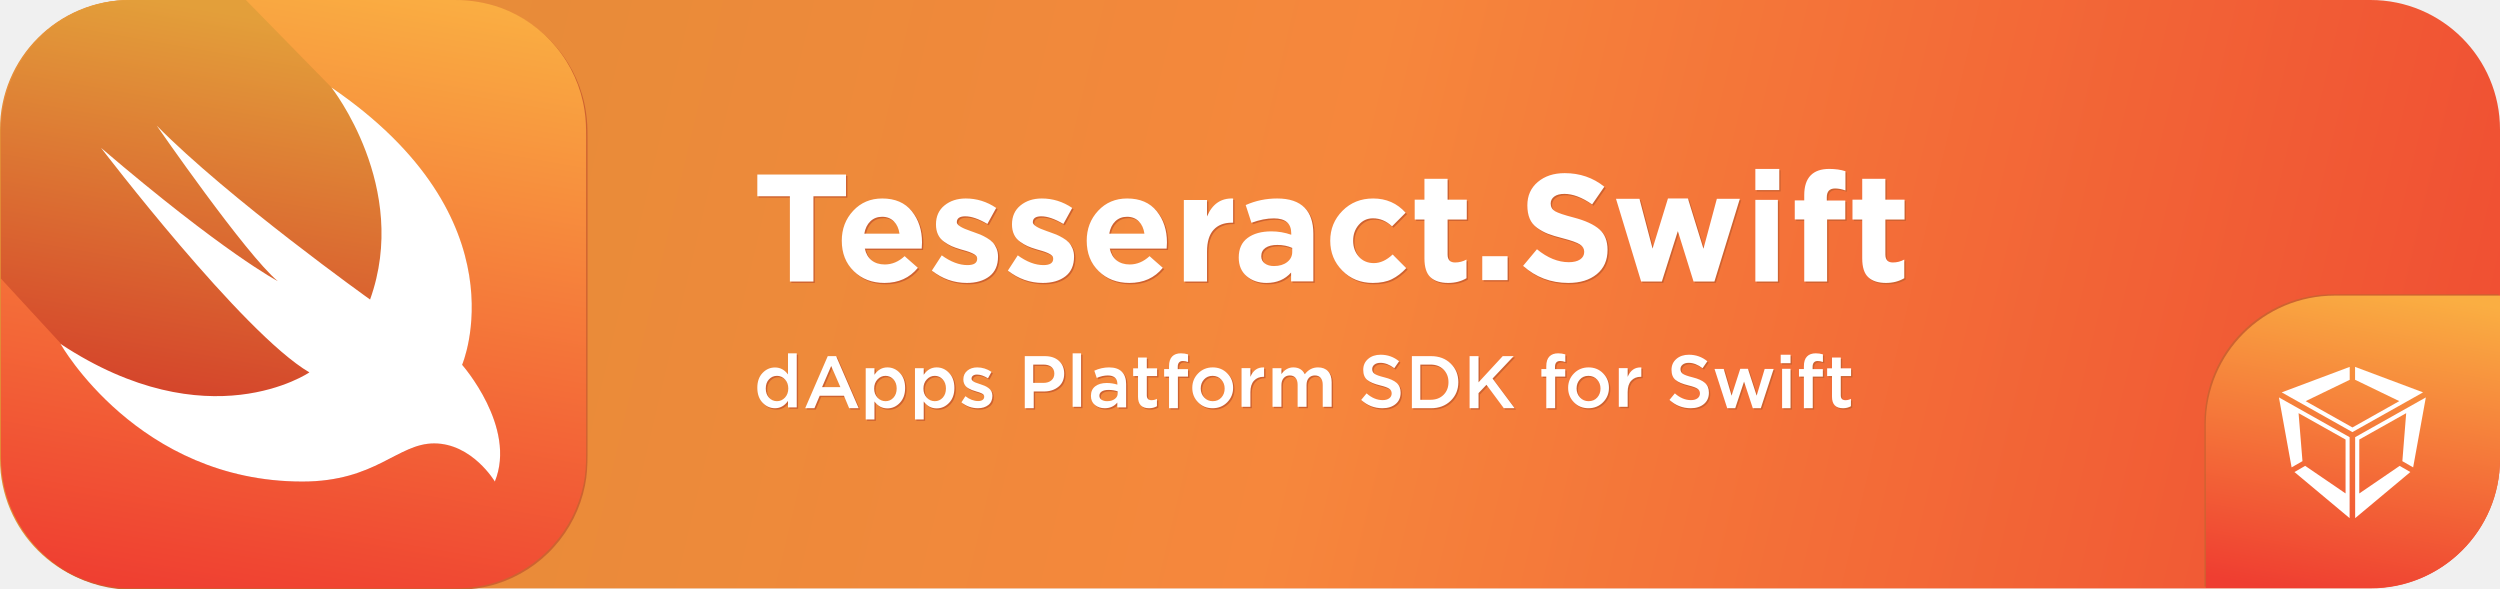
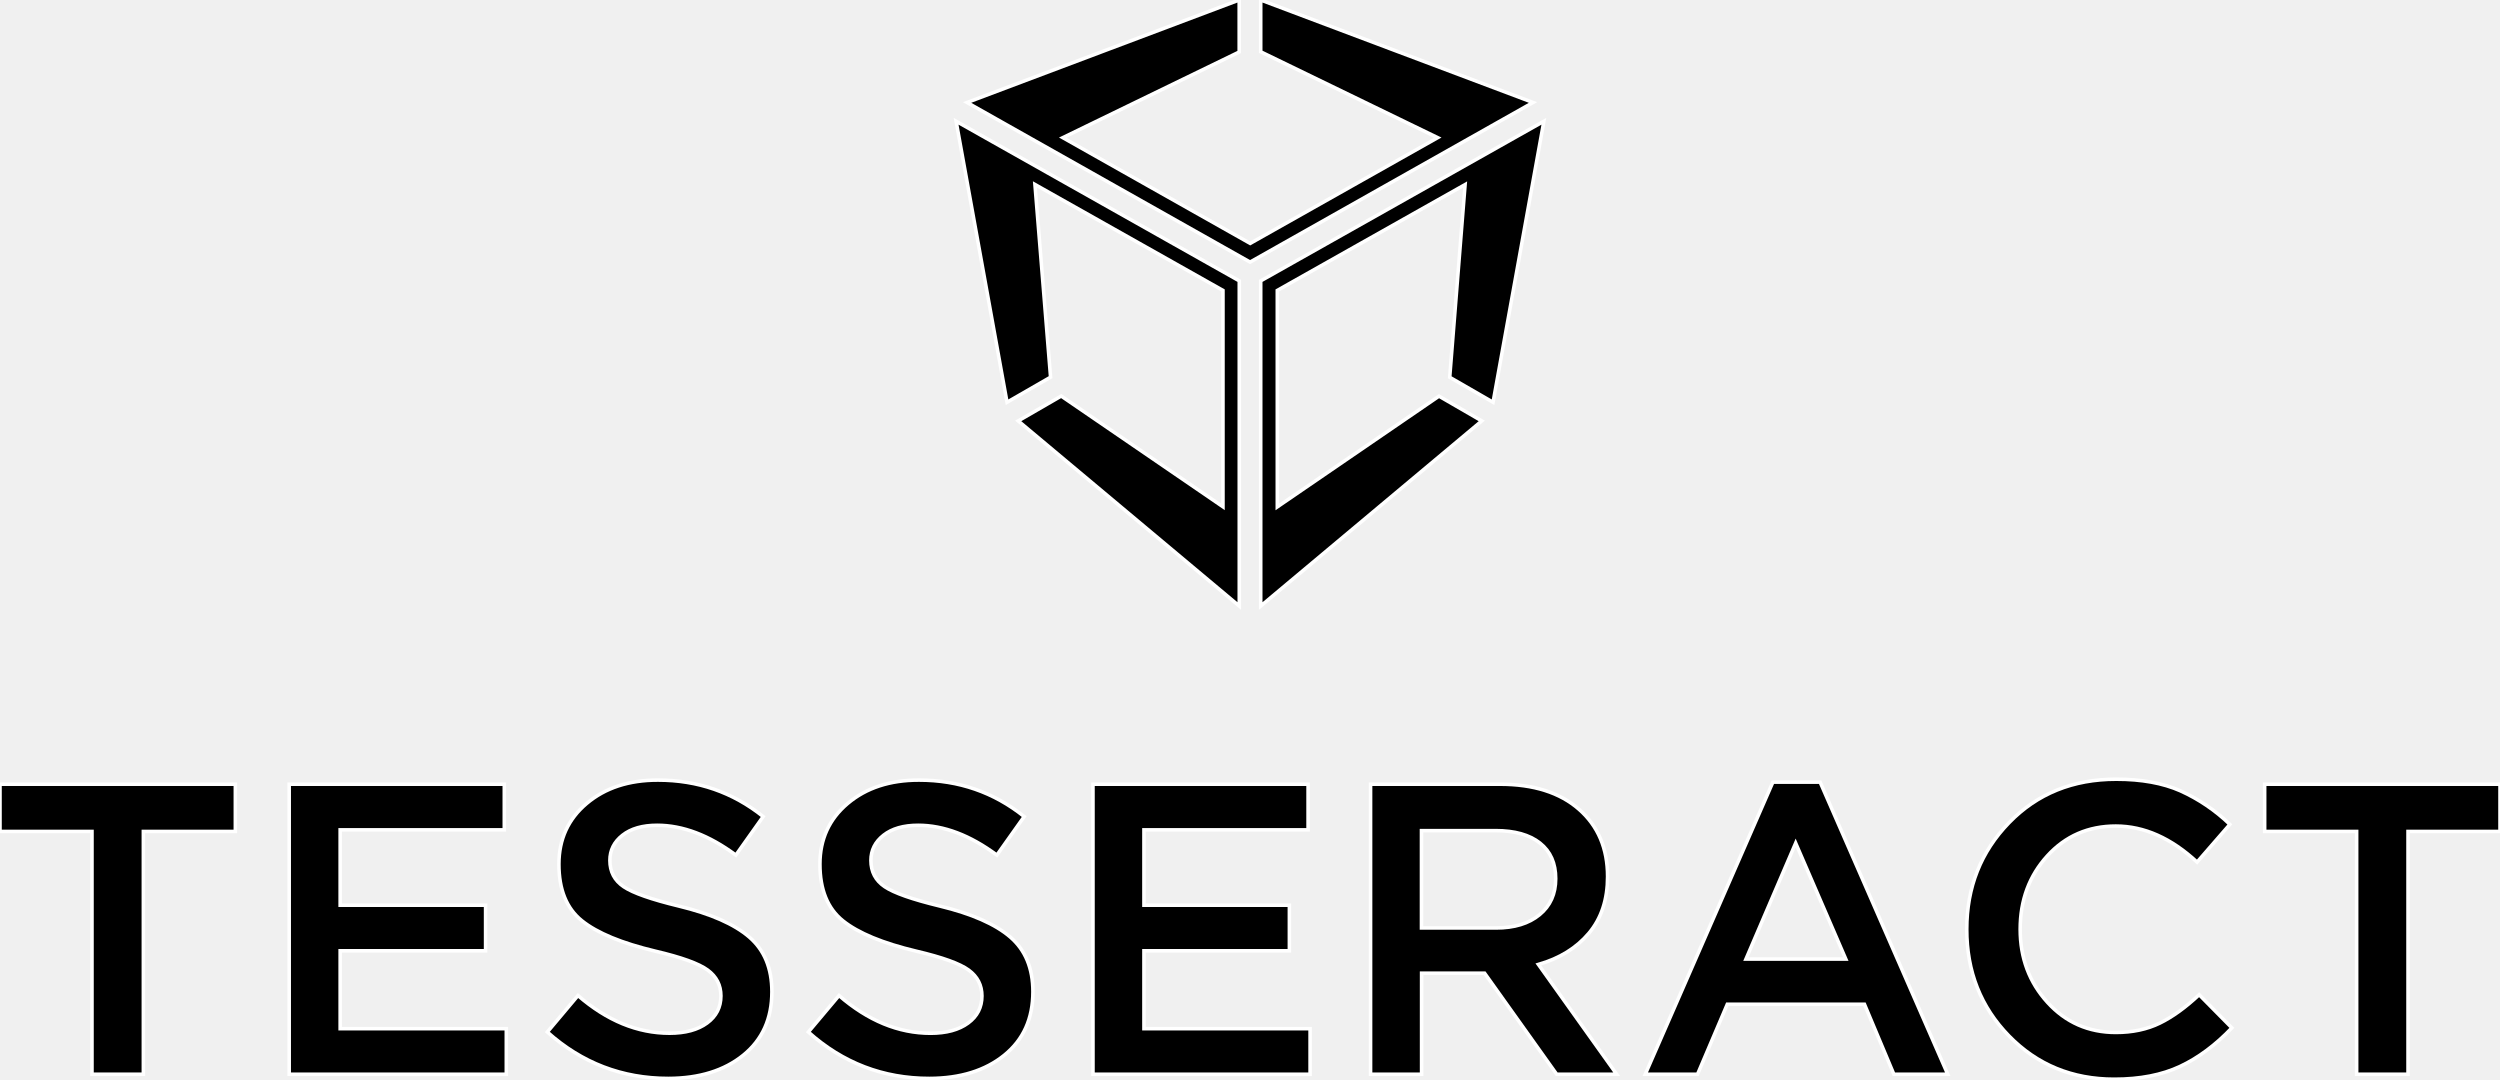
- <svg xmlns="http://www.w3.org/2000/svg" width="1776" height="418">
+ <svg xmlns="http://www.w3.org/2000/svg" viewBox="0 0 2111.89 911.67">
  <defs>
-     <linearGradient x1="0%" y1="47.23%" y2="52.77%" id="a">
-       <stop stop-color="#E08E37" offset="0%" />
-       <stop stop-color="#F6873C" offset="52.826%" />
-       <stop stop-color="#F05033" offset="99.409%" />
-     </linearGradient>
-     <linearGradient x1="59.303%" y1="-3.568%" x2="40.592%" y2="103.581%" id="b">
-       <stop stop-color="#FAAE42" offset="0%" />
-       <stop stop-color="#EF3E31" offset="100%" />
-     </linearGradient>
-     <linearGradient x1="59.84%" y1="5.32%" x2="43.622%" y2="94.464%" id="c">
-       <stop stop-color="#E39F3A" offset="0%" />
-       <stop stop-color="#D33929" offset="100%" />
-     </linearGradient>
-     <linearGradient x1="59.404%" y1="-2.921%" x2="40.49%" y2="102.933%" id="d">
-       <stop stop-color="#FAAE42" offset="0%" />
-       <stop stop-color="#EF3E31" offset="100%" />
-     </linearGradient>
+     <style>.cls-1{fill:#000;stroke:#fff;stroke-width:3}</style>
  </defs>
-   <g fill="none" fill-rule="evenodd">
-     <path d="M92 0h1592c50.81 0 92 41.19 92 92v234c0 50.81-41.19 92-92 92H92c-50.81 0-92-41.19-92-92V92C0 41.19 41.19 0 92 0z" fill="url(#a)" />
-     <g fill-rule="nonzero">
-       <path d="M562.136 201v-60.583H539V125h63v15.417h-23.136V201h-16.728zm67.206 1c-8.814 0-16.074-2.778-21.781-8.333C601.854 188.11 599 180.889 599 172c0-8.387 2.71-15.484 8.127-21.29 5.419-5.807 12.282-8.71 20.59-8.71 9.175 0 16.182 3.01 21.023 9.032 4.84 6.022 7.26 13.441 7.26 22.258 0 .86-.072 2.294-.217 4.301h-40.42c.795 3.656 2.42 6.452 4.877 8.387 2.456 1.936 5.562 2.904 9.319 2.904 5.13 0 9.825-1.972 14.087-5.914l9.428 8.28C647.222 198.415 639.312 202 629.342 202zM615 167h25c-.51-3.65-1.838-6.561-3.985-8.737-2.147-2.175-4.93-3.263-8.351-3.263-3.348 0-6.132 1.07-8.352 3.21-2.22 2.14-3.657 5.07-4.312 8.79zm72.85 35c-9.147 0-17.43-2.924-24.85-8.773l7.023-10.83c6.339 4.621 12.425 6.932 18.26 6.932 4.61 0 6.915-1.517 6.915-4.55a3.76 3.76 0 0 0-.162-1.082 2.305 2.305 0 0 0-.595-.975 9.853 9.853 0 0 0-.918-.812c-.324-.253-.756-.506-1.297-.758-.54-.253-1.008-.47-1.404-.65-.396-.18-.955-.397-1.675-.65a33.894 33.894 0 0 0-1.837-.596c-.504-.144-1.188-.343-2.053-.595-.864-.253-1.548-.452-2.052-.596-2.45-.722-4.52-1.462-6.213-2.22-1.693-.758-3.476-1.805-5.348-3.141a12.963 12.963 0 0 1-4.268-5.09c-.973-2.058-1.459-4.459-1.459-7.202 0-5.704 2.017-10.199 6.05-13.484 4.035-3.285 9.077-4.928 15.127-4.928 7.78 0 14.983 2.238 21.61 6.715l-6.267 11.372c-6.123-3.61-11.345-5.416-15.667-5.416-4.034 0-6.05 1.408-6.05 4.224 0 1.95 3.313 4.044 9.94 6.282.792.289 1.404.505 1.837.65 1.944.65 3.601 1.263 4.97 1.84 1.368.578 2.917 1.373 4.646 2.384 1.728 1.01 3.115 2.075 4.16 3.194 1.044 1.12 1.926 2.546 2.647 4.278.72 1.733 1.08 3.647 1.08 5.74 0 6.21-2.035 10.885-6.105 14.026-4.07 3.14-9.418 4.711-16.044 4.711zm54 0c-9.147 0-17.43-2.924-24.85-8.773l7.023-10.83c6.339 4.621 12.425 6.932 18.26 6.932 4.61 0 6.915-1.517 6.915-4.55a3.76 3.76 0 0 0-.162-1.082 2.305 2.305 0 0 0-.595-.975 9.853 9.853 0 0 0-.918-.812c-.324-.253-.756-.506-1.297-.758-.54-.253-1.008-.47-1.404-.65-.396-.18-.955-.397-1.675-.65a33.894 33.894 0 0 0-1.837-.596c-.504-.144-1.188-.343-2.053-.595-.864-.253-1.548-.452-2.052-.596-2.45-.722-4.52-1.462-6.213-2.22-1.693-.758-3.476-1.805-5.348-3.141a12.963 12.963 0 0 1-4.268-5.09c-.973-2.058-1.459-4.459-1.459-7.202 0-5.704 2.017-10.199 6.05-13.484 4.035-3.285 9.077-4.928 15.127-4.928 7.78 0 14.983 2.238 21.61 6.715l-6.267 11.372c-6.123-3.61-11.345-5.416-15.667-5.416-4.034 0-6.05 1.408-6.05 4.224 0 1.95 3.313 4.044 9.94 6.282.792.289 1.404.505 1.837.65 1.944.65 3.601 1.263 4.97 1.84 1.368.578 2.917 1.373 4.646 2.384 1.728 1.01 3.115 2.075 4.16 3.194 1.044 1.12 1.926 2.546 2.647 4.278.72 1.733 1.08 3.647 1.08 5.74 0 6.21-2.035 10.885-6.105 14.026-4.07 3.14-9.418 4.711-16.044 4.711zm61.492 0c-8.814 0-16.074-2.778-21.781-8.333C775.854 188.11 773 180.889 773 172c0-8.387 2.71-15.484 8.127-21.29 5.419-5.807 12.282-8.71 20.59-8.71 9.175 0 16.182 3.01 21.023 9.032 4.84 6.022 7.26 13.441 7.26 22.258 0 .86-.072 2.294-.217 4.301h-40.42c.795 3.656 2.42 6.452 4.877 8.387 2.456 1.936 5.562 2.904 9.319 2.904 5.13 0 9.825-1.972 14.087-5.914l9.428 8.28C821.222 198.415 813.312 202 803.342 202zM789 167h25c-.51-3.65-1.838-6.561-3.985-8.737-2.147-2.175-4.93-3.263-8.351-3.263-3.348 0-6.132 1.07-8.352 3.21-2.22 2.14-3.657 5.07-4.312 8.79zm53 34v-57.899h16.47v11.666c3.757-8.857 9.933-13.106 18.53-12.746v17.175h-.867c-5.635 0-9.987 1.71-13.057 5.131-3.07 3.42-4.605 8.516-4.605 15.285V201H842zm58.78 1c-5.661 0-10.373-1.594-14.136-4.783-3.763-3.188-5.644-7.608-5.644-13.26 0-6.16 2.096-10.798 6.289-13.914 4.193-3.115 9.837-4.673 16.932-4.673 4.802 0 9.496.797 14.083 2.39v-.977c0-7.102-4.12-10.653-12.363-10.653-4.945 0-10.249 1.051-15.91 3.153l-4.086-12.61c7.024-3.115 14.478-4.673 22.361-4.673 8.672 0 15.158 2.174 19.459 6.522 4.157 4.203 6.235 10.398 6.235 18.587v33.804h-15.803v-6.304C913.825 199.536 908.02 202 900.78 202zm5.26-12c3.848 0 6.97-.94 9.366-2.82 2.396-1.879 3.594-4.272 3.594-7.18v-2.872c-3.122-1.419-6.644-2.128-10.564-2.128-3.63 0-6.444.691-8.441 2.074-1.997 1.383-2.995 3.387-2.995 6.011 0 2.128.835 3.812 2.505 5.053S903.353 190 906.04 190zm70.213 12c-8.675 0-15.886-2.903-21.633-8.71-5.747-5.806-8.62-12.903-8.62-21.29 0-8.315 2.892-15.394 8.675-21.237 5.783-5.842 13.048-8.763 21.795-8.763 9.325 0 17.024 3.37 23.096 10.108l-9.65 9.677c-4.049-3.8-8.567-5.699-13.555-5.699-4.048 0-7.41 1.541-10.084 4.624-2.675 3.082-4.012 6.846-4.012 11.29 0 4.516 1.355 8.297 4.066 11.344 2.711 3.047 6.271 4.57 10.681 4.57 4.554 0 9-2.043 13.337-6.13l9.651 9.678c-3.18 3.441-6.578 6.058-10.193 7.85-3.614 1.792-8.132 2.688-13.554 2.688zm53.548 0c-5.41 0-9.574-1.32-12.495-3.96-2.922-2.64-4.382-7.144-4.382-13.51v-27.56H1006v-14.105h6.924V128h16.444v14.865H1043v14.106h-13.632v24.847c0 3.762 1.767 5.642 5.302 5.642 2.885 0 5.59-.687 8.114-2.061v13.237c-3.75 2.243-8.078 3.364-12.983 3.364zm24.199-2v-17h18v17h-18zm61.166 2c-12.419 0-23.14-4.044-32.166-12.133l9.856-11.809c7.436 6.14 14.982 9.209 22.635 9.209 3.393 0 6.065-.65 8.014-1.95 1.95-1.3 2.925-3.106 2.925-5.417 0-2.167-1.011-3.918-3.033-5.254-2.022-1.336-6.1-2.799-12.238-4.388-4.332-1.083-7.834-2.148-10.506-3.195a35.018 35.018 0 0 1-7.635-4.171c-2.419-1.734-4.188-3.918-5.307-6.554-1.119-2.637-1.679-5.796-1.679-9.48 0-6.86 2.473-12.386 7.42-16.575 4.945-4.189 11.317-6.283 19.115-6.283 10.758 0 20.144 3.214 28.159 9.642l-8.665 12.566c-7.148-4.983-13.718-7.475-19.71-7.475-3.106 0-5.506.632-7.203 1.896-1.697 1.264-2.545 2.907-2.545 4.93 0 2.455 1.047 4.297 3.14 5.524 2.095 1.228 6.499 2.709 13.214 4.442 8.23 2.167 14.296 4.947 18.195 8.342 3.899 3.394 5.848 8.27 5.848 14.625 0 7.366-2.545 13.126-7.635 17.279-5.09 4.153-11.823 6.229-20.199 6.229zm51.694-1L1149 142.218h16.67l9.308 35.378L1185.91 142h14.18l11.04 35.705 9.526-35.487H1237L1218.924 201h-14.83l-11.148-35.814L1181.58 201h-14.721zm81.14-65v-15h17v15h-17zm0 65v-58h16v58h-16zm34.73 0v-44.07H1276v-13.57h6.73v-3.69c0-6.296 1.531-11 4.593-14.111 2.992-3.04 7.371-4.559 13.14-4.559 4.344 0 8.19.543 11.537 1.628v13.677c-2.564-.94-5.02-1.41-7.37-1.41-3.918 0-5.876 2.098-5.876 6.295v2.28h13.14v13.46h-12.927V201h-16.237zm58.071 1c-5.41 0-9.574-1.32-12.495-3.96-2.922-2.64-4.382-7.144-4.382-13.51v-27.56H1317v-14.105h6.924V128h16.444v14.865H1354v14.106h-13.632v24.847c0 3.762 1.767 5.642 5.302 5.642 2.885 0 5.59-.687 8.114-2.061v13.237c-3.75 2.243-8.078 3.364-12.983 3.364z" fill="#CE6230" />
-       <path d="M561.136 200v-60.583H538V124h63v15.417h-23.136V200h-16.728zm67.206 1c-8.814 0-16.074-2.778-21.781-8.333C600.854 187.11 598 179.889 598 171c0-8.387 2.71-15.484 8.127-21.29 5.419-5.807 12.282-8.71 20.59-8.71 9.175 0 16.182 3.01 21.023 9.032 4.84 6.022 7.26 13.441 7.26 22.258 0 .86-.072 2.294-.217 4.301h-40.42c.795 3.656 2.42 6.452 4.877 8.387 2.456 1.936 5.562 2.904 9.319 2.904 5.13 0 9.825-1.972 14.087-5.914l9.428 8.28C646.222 197.415 638.312 201 628.342 201zM614 166h25c-.51-3.65-1.838-6.561-3.985-8.737-2.147-2.175-4.93-3.263-8.351-3.263-3.348 0-6.132 1.07-8.352 3.21-2.22 2.14-3.657 5.07-4.312 8.79zm72.85 35c-9.147 0-17.43-2.924-24.85-8.773l7.023-10.83c6.339 4.621 12.425 6.932 18.26 6.932 4.61 0 6.915-1.517 6.915-4.55a3.76 3.76 0 0 0-.162-1.082 2.305 2.305 0 0 0-.595-.975 9.853 9.853 0 0 0-.918-.812c-.324-.253-.756-.506-1.297-.758-.54-.253-1.008-.47-1.404-.65-.396-.18-.955-.397-1.675-.65a33.894 33.894 0 0 0-1.837-.596c-.504-.144-1.188-.343-2.053-.595-.864-.253-1.548-.452-2.052-.596-2.45-.722-4.52-1.462-6.213-2.22-1.693-.758-3.476-1.805-5.348-3.141a12.963 12.963 0 0 1-4.268-5.09c-.973-2.058-1.459-4.459-1.459-7.202 0-5.704 2.017-10.199 6.05-13.484 4.035-3.285 9.077-4.928 15.127-4.928 7.78 0 14.983 2.238 21.61 6.715l-6.267 11.372c-6.123-3.61-11.345-5.416-15.667-5.416-4.034 0-6.05 1.408-6.05 4.224 0 1.95 3.313 4.044 9.94 6.282.792.289 1.404.505 1.837.65 1.944.65 3.601 1.263 4.97 1.84 1.368.578 2.917 1.373 4.646 2.384 1.728 1.01 3.115 2.075 4.16 3.194 1.044 1.12 1.926 2.546 2.647 4.278.72 1.733 1.08 3.647 1.08 5.74 0 6.21-2.035 10.885-6.105 14.026-4.07 3.14-9.418 4.711-16.044 4.711zm54 0c-9.147 0-17.43-2.924-24.85-8.773l7.023-10.83c6.339 4.621 12.425 6.932 18.26 6.932 4.61 0 6.915-1.517 6.915-4.55a3.76 3.76 0 0 0-.162-1.082 2.305 2.305 0 0 0-.595-.975 9.853 9.853 0 0 0-.918-.812c-.324-.253-.756-.506-1.297-.758-.54-.253-1.008-.47-1.404-.65-.396-.18-.955-.397-1.675-.65a33.894 33.894 0 0 0-1.837-.596c-.504-.144-1.188-.343-2.053-.595-.864-.253-1.548-.452-2.052-.596-2.45-.722-4.52-1.462-6.213-2.22-1.693-.758-3.476-1.805-5.348-3.141a12.963 12.963 0 0 1-4.268-5.09c-.973-2.058-1.459-4.459-1.459-7.202 0-5.704 2.017-10.199 6.05-13.484 4.035-3.285 9.077-4.928 15.127-4.928 7.78 0 14.983 2.238 21.61 6.715l-6.267 11.372c-6.123-3.61-11.345-5.416-15.667-5.416-4.034 0-6.05 1.408-6.05 4.224 0 1.95 3.313 4.044 9.94 6.282.792.289 1.404.505 1.837.65 1.944.65 3.601 1.263 4.97 1.84 1.368.578 2.917 1.373 4.646 2.384 1.728 1.01 3.115 2.075 4.16 3.194 1.044 1.12 1.926 2.546 2.647 4.278.72 1.733 1.08 3.647 1.08 5.74 0 6.21-2.035 10.885-6.105 14.026-4.07 3.14-9.418 4.711-16.044 4.711zm61.492 0c-8.814 0-16.074-2.778-21.781-8.333C774.854 187.11 772 179.889 772 171c0-8.387 2.71-15.484 8.127-21.29 5.419-5.807 12.282-8.71 20.59-8.71 9.175 0 16.182 3.01 21.023 9.032 4.84 6.022 7.26 13.441 7.26 22.258 0 .86-.072 2.294-.217 4.301h-40.42c.795 3.656 2.42 6.452 4.877 8.387 2.456 1.936 5.562 2.904 9.319 2.904 5.13 0 9.825-1.972 14.087-5.914l9.428 8.28C820.222 197.415 812.312 201 802.342 201zM788 166h25c-.51-3.65-1.838-6.561-3.985-8.737-2.147-2.175-4.93-3.263-8.351-3.263-3.348 0-6.132 1.07-8.352 3.21-2.22 2.14-3.657 5.07-4.312 8.79zm53 34v-57.899h16.47v11.666c3.757-8.857 9.933-13.106 18.53-12.746v17.175h-.867c-5.635 0-9.987 1.71-13.057 5.131-3.07 3.42-4.605 8.516-4.605 15.285V200H841zm58.78 1c-5.661 0-10.373-1.594-14.136-4.783-3.763-3.188-5.644-7.608-5.644-13.26 0-6.16 2.096-10.798 6.289-13.914 4.193-3.115 9.837-4.673 16.932-4.673 4.802 0 9.496.797 14.083 2.39v-.977c0-7.102-4.12-10.653-12.363-10.653-4.945 0-10.249 1.051-15.91 3.153l-4.086-12.61c7.024-3.115 14.478-4.673 22.361-4.673 8.672 0 15.158 2.174 19.459 6.522 4.157 4.203 6.235 10.398 6.235 18.587v33.804h-15.803v-6.304C912.825 198.536 907.02 201 899.78 201zm5.26-12c3.848 0 6.97-.94 9.366-2.82 2.396-1.879 3.594-4.272 3.594-7.18v-2.872c-3.122-1.419-6.644-2.128-10.564-2.128-3.63 0-6.444.691-8.441 2.074-1.997 1.383-2.995 3.387-2.995 6.011 0 2.128.835 3.812 2.505 5.053S902.353 189 905.04 189zm70.213 12c-8.675 0-15.886-2.903-21.633-8.71-5.747-5.806-8.62-12.903-8.62-21.29 0-8.315 2.892-15.394 8.675-21.237 5.783-5.842 13.048-8.763 21.795-8.763 9.325 0 17.024 3.37 23.096 10.108l-9.65 9.677c-4.049-3.8-8.567-5.699-13.555-5.699-4.048 0-7.41 1.541-10.084 4.624-2.675 3.082-4.012 6.846-4.012 11.29 0 4.516 1.355 8.297 4.066 11.344 2.711 3.047 6.271 4.57 10.681 4.57 4.554 0 9-2.043 13.337-6.13l9.651 9.678c-3.18 3.441-6.578 6.058-10.193 7.85-3.614 1.792-8.132 2.688-13.554 2.688zm53.548 0c-5.41 0-9.574-1.32-12.495-3.96-2.922-2.64-4.382-7.144-4.382-13.51v-27.56H1005v-14.105h6.924V127h16.444v14.865H1042v14.106h-13.632v24.847c0 3.762 1.767 5.642 5.302 5.642 2.885 0 5.59-.687 8.114-2.061v13.237c-3.75 2.243-8.078 3.364-12.983 3.364zm24.199-2v-17h18v17h-18zm61.166 2c-12.419 0-23.14-4.044-32.166-12.133l9.856-11.809c7.436 6.14 14.982 9.209 22.635 9.209 3.393 0 6.065-.65 8.014-1.95 1.95-1.3 2.925-3.106 2.925-5.417 0-2.167-1.011-3.918-3.033-5.254-2.022-1.336-6.1-2.799-12.238-4.388-4.332-1.083-7.834-2.148-10.506-3.195a35.018 35.018 0 0 1-7.635-4.171c-2.419-1.734-4.188-3.918-5.307-6.554-1.119-2.637-1.679-5.796-1.679-9.48 0-6.86 2.473-12.386 7.42-16.575 4.945-4.189 11.317-6.283 19.115-6.283 10.758 0 20.144 3.214 28.159 9.642l-8.665 12.566c-7.148-4.983-13.718-7.475-19.71-7.475-3.106 0-5.506.632-7.203 1.896-1.697 1.264-2.545 2.907-2.545 4.93 0 2.455 1.047 4.297 3.14 5.524 2.095 1.228 6.499 2.709 13.214 4.442 8.23 2.167 14.296 4.947 18.195 8.342 3.899 3.394 5.848 8.27 5.848 14.625 0 7.366-2.545 13.126-7.635 17.279-5.09 4.153-11.823 6.229-20.199 6.229zm51.694-1L1148 141.218h16.67l9.308 35.378L1184.91 141h14.18l11.04 35.705 9.526-35.487H1236L1217.924 200h-14.83l-11.148-35.814L1180.58 200h-14.721zm81.14-65v-15h17v15h-17zm0 65v-58h16v58h-16zm34.73 0v-44.07H1275v-13.57h6.73v-3.69c0-6.296 1.531-11 4.593-14.111 2.992-3.04 7.371-4.559 13.14-4.559 4.344 0 8.19.543 11.537 1.628v13.677c-2.564-.94-5.02-1.41-7.37-1.41-3.918 0-5.876 2.098-5.876 6.295v2.28h13.14v13.46h-12.927V200h-16.237zm58.071 1c-5.41 0-9.574-1.32-12.495-3.96-2.922-2.64-4.382-7.144-4.382-13.51v-27.56H1316v-14.105h6.924V127h16.444v14.865H1353v14.106h-13.632v24.847c0 3.762 1.767 5.642 5.302 5.642 2.885 0 5.59-.687 8.114-2.061v13.237c-3.75 2.243-8.078 3.364-12.983 3.364z" fill="#FFF" />
-       <path d="M551.564 291c-3.385 0-6.325-1.307-8.82-3.921-2.496-2.614-3.744-6.15-3.744-10.605 0-4.421 1.24-7.93 3.718-10.527 2.479-2.596 5.427-3.894 8.846-3.894 3.692 0 6.77 1.631 9.23 4.894V252H567v38.421h-6.205v-4.632c-2.393 3.474-5.47 5.211-9.23 5.211zm-4.256-7.488c1.574 1.659 3.462 2.488 5.666 2.488 2.203 0 4.092-.847 5.665-2.541 1.574-1.694 2.361-3.865 2.361-6.512 0-2.612-.787-4.756-2.36-6.432-1.574-1.677-3.463-2.515-5.666-2.515-2.238 0-4.127.82-5.666 2.462-1.539 1.64-2.308 3.838-2.308 6.59 0 2.648.77 4.8 2.308 6.46zM573 291l16.033-37h5.934L611 291h-6.767l-3.696-8.87h-17.23l-3.748 8.87H573zm12-15h13l-6.527-15L585 276zm31 23v-36.418h6.205v4.658c2.393-3.493 5.453-5.24 9.18-5.24 3.418 0 6.376 1.314 8.871 3.943 2.496 2.63 3.744 6.185 3.744 10.666 0 4.412-1.248 7.932-3.744 10.56-2.495 2.63-5.453 3.944-8.871 3.944-3.727 0-6.787-1.64-9.18-4.923V299H616zm14.079-13c2.238 0 4.118-.83 5.639-2.488 1.521-1.66 2.282-3.847 2.282-6.565 0-2.647-.77-4.8-2.308-6.459-1.539-1.659-3.41-2.488-5.613-2.488-2.204 0-4.1.847-5.692 2.541-1.591 1.694-2.387 3.865-2.387 6.512 0 2.612.796 4.756 2.387 6.432 1.591 1.677 3.488 2.515 5.692 2.515zM651 299v-36.418h6.205v4.658c2.393-3.493 5.453-5.24 9.18-5.24 3.418 0 6.376 1.314 8.871 3.943 2.496 2.63 3.744 6.185 3.744 10.666 0 4.412-1.248 7.932-3.744 10.56-2.495 2.63-5.453 3.944-8.871 3.944-3.727 0-6.787-1.64-9.18-4.923V299H651zm14.079-13c2.238 0 4.118-.83 5.639-2.488 1.521-1.66 2.282-3.847 2.282-6.565 0-2.647-.77-4.8-2.308-6.459-1.539-1.659-3.41-2.488-5.613-2.488-2.204 0-4.1.847-5.692 2.541-1.591 1.694-2.387 3.865-2.387 6.512 0 2.612.796 4.756 2.387 6.432 1.591 1.677 3.488 2.515 5.692 2.515zm30.654 5c-4.33 0-8.24-1.396-11.733-4.188l2.829-4.348c3.003 2.298 6.023 3.446 9.061 3.446 1.362 0 2.419-.273 3.17-.821.75-.548 1.126-1.317 1.126-2.307 0-.494-.131-.927-.393-1.298-.262-.372-.725-.716-1.388-1.034-.664-.318-1.222-.548-1.676-.69-.454-.14-1.205-.37-2.253-.689l-.471-.159a29.804 29.804 0 0 1-2.488-.822 19.638 19.638 0 0 1-2.279-1.086c-.838-.46-1.519-.963-2.043-1.511-.524-.548-.96-1.246-1.31-2.094-.348-.849-.523-1.803-.523-2.863 0-2.58.934-4.648 2.802-6.203 1.869-1.555 4.217-2.333 7.046-2.333 3.596 0 6.984 1.06 10.161 3.181l-2.514 4.56c-2.863-1.768-5.465-2.651-7.805-2.651-1.222 0-2.173.265-2.854.795s-1.022 1.237-1.022 2.12c0 .601.306 1.15.917 1.644.611.495 1.222.857 1.833 1.087.611.23 1.598.574 2.96 1.034.07.035.157.07.262.106a.853.853 0 0 0 .262.053c1.222.388 2.252.768 3.09 1.14.838.37 1.72.874 2.645 1.51.926.637 1.633 1.423 2.122 2.36.489.936.733 2.023.733 3.26 0 2.828-.96 5.001-2.881 6.521-1.92 1.52-4.382 2.28-7.386 2.28zM729 291v-37h14.258c4.202 0 7.543 1.128 10.022 3.383 2.48 2.255 3.72 5.286 3.72 9.091 0 3.982-1.369 7.083-4.107 9.303-2.738 2.22-6.19 3.33-10.358 3.33h-7.18V291H729zm6-18h7.296c2.347 0 4.218-.602 5.612-1.806 1.395-1.203 2.092-2.785 2.092-4.746 0-2.063-.689-3.654-2.066-4.771-1.378-1.118-3.257-1.677-5.638-1.677H735v13zm28 17v-38h6v38h-6zm38 .417h-6.263v-3.446c-2.227 2.686-5.202 4.029-8.925 4.029-2.749 0-5.071-.769-6.968-2.306-1.896-1.538-2.844-3.685-2.844-6.442 0-3.004 1.026-5.284 3.08-6.839 2.052-1.555 4.749-2.333 8.09-2.333 2.678 0 5.218.39 7.62 1.167v-.53c0-1.944-.584-3.429-1.75-4.454-1.165-1.025-2.844-1.537-5.036-1.537-2.505 0-5.132.583-7.88 1.75l-1.723-5.143c3.41-1.555 6.907-2.333 10.49-2.333 4.002 0 7.02 1.025 9.056 3.075 2.035 2.05 3.053 4.966 3.053 8.748v16.594zm-6-9.898v-1.482c-1.934-.691-4.1-1.037-6.5-1.037-2.041 0-3.635.362-4.781 1.086-1.146.725-1.719 1.745-1.719 3.062 0 1.185.52 2.124 1.558 2.815 1.038.691 2.346 1.037 3.921 1.037 2.185 0 3.984-.51 5.4-1.53 1.414-1.021 2.121-2.338 2.121-3.951zM817.282 291c-5.22 0-7.83-2.727-7.83-8.182v-14.674H806v-5.49h3.452V255h6.233v7.654H823v5.49h-7.315v13.671c0 2.323 1.116 3.484 3.348 3.484 1.34 0 2.628-.317 3.864-.95v5.226c-1.649.95-3.52 1.425-5.615 1.425zm14.201 0v-22.467H828v-5.352h3.483v-2.014c0-3.109.745-5.422 2.236-6.941 1.455-1.484 3.517-2.226 6.186-2.226 1.768 0 3.466.247 5.095.742v5.405c-1.352-.46-2.582-.69-3.691-.69-2.426 0-3.64 1.414-3.64 4.24v1.537h7.279v5.299h-7.174V291h-6.29zm30.94 0c-4.121 0-7.555-1.403-10.302-4.21-2.747-2.808-4.121-6.229-4.121-10.264 0-4.035 1.39-7.465 4.172-10.29 2.782-2.824 6.233-4.236 10.354-4.236 4.12 0 7.563 1.403 10.327 4.21 2.765 2.808 4.147 6.246 4.147 10.316 0 4-1.39 7.413-4.172 10.237-2.782 2.825-6.25 4.237-10.405 4.237zm.103-5c2.543 0 4.59-.865 6.144-2.594 1.553-1.73 2.33-3.865 2.33-6.406 0-2.506-.812-4.632-2.436-6.38-1.624-1.746-3.672-2.62-6.143-2.62-2.507 0-4.537.865-6.09 2.594-1.554 1.73-2.331 3.865-2.331 6.406 0 2.47.812 4.588 2.436 6.353 1.624 1.765 3.654 2.647 6.09 2.647zM883 290v-27.467h6.286v6.19c1.94-4.681 5.177-6.918 9.714-6.71v6.659h-.364c-2.84 0-5.108.928-6.805 2.783s-2.545 4.552-2.545 8.089V290H883zm22 0v-27.429h6.329v4.156c2.301-3.151 5.108-4.727 8.42-4.727 3.836 0 6.574 1.61 8.212 4.831 2.476-3.22 5.597-4.831 9.363-4.831 3.033 0 5.405.918 7.113 2.753 1.709 1.836 2.563 4.416 2.563 7.74V290h-6.329v-15.584c0-2.182-.488-3.845-1.464-4.987-.977-1.143-2.354-1.715-4.132-1.715-1.779 0-3.208.598-4.29 1.792-1.08 1.195-1.62 2.866-1.62 5.013V290h-6.33v-15.636c0-2.113-.488-3.75-1.464-4.91-.976-1.16-2.354-1.74-4.132-1.74-1.778 0-3.208.615-4.289 1.844-1.08 1.23-1.621 2.9-1.621 5.013V290H905zm78.085 1c-5.752 0-10.78-1.97-15.085-5.911l3.823-4.645c3.616 3.202 7.422 4.803 11.417 4.803 1.963 0 3.521-.43 4.675-1.293 1.154-.862 1.73-2.014 1.73-3.457 0-1.372-.55-2.472-1.652-3.298-1.102-.827-3.272-1.628-6.51-2.402-4.201-1.02-7.258-2.313-9.17-3.879-1.91-1.566-2.867-3.967-2.867-7.204 0-3.167 1.154-5.744 3.462-7.732 2.307-1.988 5.27-2.982 8.885-2.982 4.96 0 9.334 1.548 13.122 4.644l-3.41 4.909c-3.34-2.534-6.612-3.8-9.815-3.8-1.825 0-3.263.422-4.314 1.266-1.05.845-1.575 1.918-1.575 3.22 0 1.442.577 2.56 1.73 3.351 1.154.792 3.436 1.61 6.845 2.454 3.995.986 6.931 2.305 8.809 3.959 1.877 1.653 2.815 3.976 2.815 6.966 0 3.413-1.188 6.105-3.565 8.075-2.376 1.97-5.493 2.956-9.35 2.956zm20.915 0v-37h13.607c5.7 0 10.357 1.753 13.971 5.26 3.615 3.505 5.422 7.919 5.422 13.24 0 5.286-1.816 9.69-5.448 13.214-3.632 3.524-8.28 5.286-13.945 5.286H1004zm6-6h7.244c3.815 0 6.894-1.164 9.239-3.493 2.345-2.328 3.517-5.33 3.517-9.007 0-3.641-1.172-6.635-3.517-8.981-2.345-2.346-5.424-3.519-9.239-3.519H1010v25zm35 6v-37h6.348v18.606L1068.535 254h7.794l-15.02 15.91L1077 291h-7.69l-12.336-16.65-5.626 5.92V291H1045zm54.483 0v-22.467H1096v-5.352h3.483v-2.014c0-3.109.745-5.422 2.236-6.941 1.455-1.484 3.517-2.226 6.186-2.226 1.768 0 3.466.247 5.095.742v5.405c-1.352-.46-2.582-.69-3.691-.69-2.426 0-3.64 1.414-3.64 4.24v1.537h7.279v5.299h-7.174V291h-6.29zm29.94 0c-4.121 0-7.555-1.403-10.302-4.21-2.747-2.808-4.121-6.229-4.121-10.264 0-4.035 1.39-7.465 4.172-10.29 2.782-2.824 6.233-4.236 10.354-4.236 4.12 0 7.563 1.403 10.327 4.21 2.765 2.808 4.147 6.246 4.147 10.316 0 4-1.39 7.413-4.172 10.237-2.782 2.825-6.25 4.237-10.405 4.237zm.103-5c2.543 0 4.59-.865 6.144-2.594 1.553-1.73 2.33-3.865 2.33-6.406 0-2.506-.812-4.632-2.436-6.38-1.624-1.746-3.672-2.62-6.143-2.62-2.507 0-4.537.865-6.09 2.594-1.554 1.73-2.331 3.865-2.331 6.406 0 2.47.812 4.588 2.436 6.353 1.624 1.765 3.654 2.647 6.09 2.647zm21.474 4v-27.467h6.286v6.19c1.94-4.681 5.177-6.918 9.714-6.71v6.659h-.364c-2.84 0-5.108.928-6.805 2.783s-2.545 4.552-2.545 8.089V290H1151zm51.085 1c-5.752 0-10.78-1.97-15.085-5.911l3.823-4.645c3.616 3.202 7.422 4.803 11.417 4.803 1.963 0 3.521-.43 4.675-1.293 1.154-.862 1.73-2.014 1.73-3.457 0-1.372-.55-2.472-1.652-3.298-1.102-.827-3.272-1.628-6.51-2.402-4.201-1.02-7.258-2.313-9.17-3.879-1.91-1.566-2.867-3.967-2.867-7.204 0-3.167 1.154-5.744 3.462-7.732 2.307-1.988 5.27-2.982 8.885-2.982 4.96 0 9.334 1.548 13.122 4.644l-3.41 4.909c-3.34-2.534-6.612-3.8-9.815-3.8-1.825 0-3.263.422-4.314 1.266-1.05.845-1.575 1.918-1.575 3.22 0 1.442.577 2.56 1.73 3.351 1.154.792 3.436 1.61 6.845 2.454 3.995.986 6.931 2.305 8.809 3.959 1.877 1.653 2.815 3.976 2.815 6.966 0 3.413-1.188 6.105-3.565 8.075-2.376 1.97-5.493 2.956-9.35 2.956zm25.926 0L1219 263.105h6.535l5.585 18.981 6.166-19.086h5.428l6.218 19.086 5.692-18.981H1261L1251.883 291h-5.691l-6.218-18.929-6.271 18.929h-5.692zM1266 259v-6h7v6h-7zm1 32v-28h6v28h-6zm15.483 0v-22.467H1279v-5.352h3.483v-2.014c0-3.109.745-5.422 2.236-6.941 1.455-1.484 3.517-2.226 6.186-2.226 1.768 0 3.466.247 5.095.742v5.405c-1.352-.46-2.582-.69-3.691-.69-2.426 0-3.64 1.414-3.64 4.24v1.537h7.279v5.299h-7.174V291h-6.29zm27.799 0c-5.22 0-7.83-2.727-7.83-8.182v-14.674H1299v-5.49h3.452V255h6.233v7.654H1316v5.49h-7.315v13.671c0 2.323 1.116 3.484 3.348 3.484 1.34 0 2.628-.317 3.864-.95v5.226c-1.649.95-3.52 1.425-5.615 1.425z" fill="#CE6230" />
-       <path d="M550.564 290c-3.385 0-6.325-1.307-8.82-3.921-2.496-2.614-3.744-6.15-3.744-10.605 0-4.421 1.24-7.93 3.718-10.527 2.479-2.596 5.427-3.894 8.846-3.894 3.692 0 6.77 1.631 9.23 4.894V251H566v38.421h-6.205v-4.632c-2.393 3.474-5.47 5.211-9.23 5.211zm-4.256-7.488c1.574 1.659 3.462 2.488 5.666 2.488 2.203 0 4.092-.847 5.665-2.541 1.574-1.694 2.361-3.865 2.361-6.512 0-2.612-.787-4.756-2.36-6.432-1.574-1.677-3.463-2.515-5.666-2.515-2.238 0-4.127.82-5.666 2.462-1.539 1.64-2.308 3.838-2.308 6.59 0 2.648.77 4.8 2.308 6.46zM572 290l16.033-37h5.934L610 290h-6.767l-3.696-8.87h-17.23l-3.748 8.87H572zm12-15h13l-6.527-15L584 275zm31 23v-36.418h6.205v4.658c2.393-3.493 5.453-5.24 9.18-5.24 3.418 0 6.376 1.314 8.871 3.943 2.496 2.63 3.744 6.185 3.744 10.666 0 4.412-1.248 7.932-3.744 10.56-2.495 2.63-5.453 3.944-8.871 3.944-3.727 0-6.787-1.64-9.18-4.923V298H615zm14.079-13c2.238 0 4.118-.83 5.639-2.488 1.521-1.66 2.282-3.847 2.282-6.565 0-2.647-.77-4.8-2.308-6.459-1.539-1.659-3.41-2.488-5.613-2.488-2.204 0-4.1.847-5.692 2.541-1.591 1.694-2.387 3.865-2.387 6.512 0 2.612.796 4.756 2.387 6.432 1.591 1.677 3.488 2.515 5.692 2.515zM650 298v-36.418h6.205v4.658c2.393-3.493 5.453-5.24 9.18-5.24 3.418 0 6.376 1.314 8.871 3.943 2.496 2.63 3.744 6.185 3.744 10.666 0 4.412-1.248 7.932-3.744 10.56-2.495 2.63-5.453 3.944-8.871 3.944-3.727 0-6.787-1.64-9.18-4.923V298H650zm14.079-13c2.238 0 4.118-.83 5.639-2.488 1.521-1.66 2.282-3.847 2.282-6.565 0-2.647-.77-4.8-2.308-6.459-1.539-1.659-3.41-2.488-5.613-2.488-2.204 0-4.1.847-5.692 2.541-1.591 1.694-2.387 3.865-2.387 6.512 0 2.612.796 4.756 2.387 6.432 1.591 1.677 3.488 2.515 5.692 2.515zm30.654 5c-4.33 0-8.24-1.396-11.733-4.188l2.829-4.348c3.003 2.298 6.023 3.446 9.061 3.446 1.362 0 2.419-.273 3.17-.821.75-.548 1.126-1.317 1.126-2.307 0-.494-.131-.927-.393-1.298-.262-.372-.725-.716-1.388-1.034-.664-.318-1.222-.548-1.676-.69-.454-.14-1.205-.37-2.253-.689l-.471-.159a29.804 29.804 0 0 1-2.488-.822 19.638 19.638 0 0 1-2.279-1.086c-.838-.46-1.519-.963-2.043-1.511-.524-.548-.96-1.246-1.31-2.094-.348-.849-.523-1.803-.523-2.863 0-2.58.934-4.648 2.802-6.203 1.869-1.555 4.217-2.333 7.046-2.333 3.596 0 6.984 1.06 10.161 3.181l-2.514 4.56c-2.863-1.768-5.465-2.651-7.805-2.651-1.222 0-2.173.265-2.854.795s-1.022 1.237-1.022 2.12c0 .601.306 1.15.917 1.644.611.495 1.222.857 1.833 1.087.611.23 1.598.574 2.96 1.034.07.035.157.07.262.106a.853.853 0 0 0 .262.053c1.222.388 2.252.768 3.09 1.14.838.37 1.72.874 2.645 1.51.926.637 1.633 1.423 2.122 2.36.489.936.733 2.023.733 3.26 0 2.828-.96 5.001-2.881 6.521-1.92 1.52-4.382 2.28-7.386 2.28zM728 290v-37h14.258c4.202 0 7.543 1.128 10.022 3.383 2.48 2.255 3.72 5.286 3.72 9.091 0 3.982-1.369 7.083-4.107 9.303-2.738 2.22-6.19 3.33-10.358 3.33h-7.18V290H728zm6-18h7.296c2.347 0 4.218-.602 5.612-1.806 1.395-1.203 2.092-2.785 2.092-4.746 0-2.063-.689-3.654-2.066-4.771-1.378-1.118-3.257-1.677-5.638-1.677H734v13zm28 17v-38h6v38h-6zm38 .417h-6.263v-3.446c-2.227 2.686-5.202 4.029-8.925 4.029-2.749 0-5.071-.769-6.968-2.306-1.896-1.538-2.844-3.685-2.844-6.442 0-3.004 1.026-5.284 3.08-6.839 2.052-1.555 4.749-2.333 8.09-2.333 2.678 0 5.218.39 7.62 1.167v-.53c0-1.944-.584-3.429-1.75-4.454-1.165-1.025-2.844-1.537-5.036-1.537-2.505 0-5.132.583-7.88 1.75l-1.723-5.143c3.41-1.555 6.907-2.333 10.49-2.333 4.002 0 7.02 1.025 9.056 3.075 2.035 2.05 3.053 4.966 3.053 8.748v16.594zm-6-9.898v-1.482c-1.934-.691-4.1-1.037-6.5-1.037-2.041 0-3.635.362-4.781 1.086-1.146.725-1.719 1.745-1.719 3.062 0 1.185.52 2.124 1.558 2.815 1.038.691 2.346 1.037 3.921 1.037 2.185 0 3.984-.51 5.4-1.53 1.414-1.021 2.121-2.338 2.121-3.951zM816.282 290c-5.22 0-7.83-2.727-7.83-8.182v-14.674H805v-5.49h3.452V254h6.233v7.654H822v5.49h-7.315v13.671c0 2.323 1.116 3.484 3.348 3.484 1.34 0 2.628-.317 3.864-.95v5.226c-1.649.95-3.52 1.425-5.615 1.425zm14.201 0v-22.467H827v-5.352h3.483v-2.014c0-3.109.745-5.422 2.236-6.941 1.455-1.484 3.517-2.226 6.186-2.226 1.768 0 3.466.247 5.095.742v5.405c-1.352-.46-2.582-.69-3.691-.69-2.426 0-3.64 1.414-3.64 4.24v1.537h7.279v5.299h-7.174V290h-6.29zm30.94 0c-4.121 0-7.555-1.403-10.302-4.21-2.747-2.808-4.121-6.229-4.121-10.264 0-4.035 1.39-7.465 4.172-10.29 2.782-2.824 6.233-4.236 10.354-4.236 4.12 0 7.563 1.403 10.327 4.21 2.765 2.808 4.147 6.246 4.147 10.316 0 4-1.39 7.413-4.172 10.237-2.782 2.825-6.25 4.237-10.405 4.237zm.103-5c2.543 0 4.59-.865 6.144-2.594 1.553-1.73 2.33-3.865 2.33-6.406 0-2.506-.812-4.632-2.436-6.38-1.624-1.746-3.672-2.62-6.143-2.62-2.507 0-4.537.865-6.09 2.594-1.554 1.73-2.331 3.865-2.331 6.406 0 2.47.812 4.588 2.436 6.353 1.624 1.765 3.654 2.647 6.09 2.647zM882 289v-27.467h6.286v6.19c1.94-4.681 5.177-6.918 9.714-6.71v6.659h-.364c-2.84 0-5.108.928-6.805 2.783s-2.545 4.552-2.545 8.089V289H882zm22 0v-27.429h6.329v4.156c2.301-3.151 5.108-4.727 8.42-4.727 3.836 0 6.574 1.61 8.212 4.831 2.476-3.22 5.597-4.831 9.363-4.831 3.033 0 5.405.918 7.113 2.753 1.709 1.836 2.563 4.416 2.563 7.74V289h-6.329v-15.584c0-2.182-.488-3.845-1.464-4.987-.977-1.143-2.354-1.715-4.132-1.715-1.779 0-3.208.598-4.29 1.792-1.08 1.195-1.62 2.866-1.62 5.013V289h-6.33v-15.636c0-2.113-.488-3.75-1.464-4.91-.976-1.16-2.354-1.74-4.132-1.74-1.778 0-3.208.615-4.289 1.844-1.08 1.23-1.621 2.9-1.621 5.013V289H904zm78.085 1c-5.752 0-10.78-1.97-15.085-5.911l3.823-4.645c3.616 3.202 7.422 4.803 11.417 4.803 1.963 0 3.521-.43 4.675-1.293 1.154-.862 1.73-2.014 1.73-3.457 0-1.372-.55-2.472-1.652-3.298-1.102-.827-3.272-1.628-6.51-2.402-4.201-1.02-7.258-2.313-9.17-3.879-1.91-1.566-2.867-3.967-2.867-7.204 0-3.167 1.154-5.744 3.462-7.732 2.307-1.988 5.27-2.982 8.885-2.982 4.96 0 9.334 1.548 13.122 4.644l-3.41 4.909c-3.34-2.534-6.612-3.8-9.815-3.8-1.825 0-3.263.422-4.314 1.266-1.05.845-1.575 1.918-1.575 3.22 0 1.442.577 2.56 1.73 3.351 1.154.792 3.436 1.61 6.845 2.454 3.995.986 6.931 2.305 8.809 3.959 1.877 1.653 2.815 3.976 2.815 6.966 0 3.413-1.188 6.105-3.565 8.075-2.376 1.97-5.493 2.956-9.35 2.956zm20.915 0v-37h13.607c5.7 0 10.357 1.753 13.971 5.26 3.615 3.505 5.422 7.919 5.422 13.24 0 5.286-1.816 9.69-5.448 13.214-3.632 3.524-8.28 5.286-13.945 5.286H1003zm6-6h7.244c3.815 0 6.894-1.164 9.239-3.493 2.345-2.328 3.517-5.33 3.517-9.007 0-3.641-1.172-6.635-3.517-8.981-2.345-2.346-5.424-3.519-9.239-3.519H1009v25zm35 6v-37h6.348v18.606L1067.535 253h7.794l-15.02 15.91L1076 290h-7.69l-12.336-16.65-5.626 5.92V290H1044zm54.483 0v-22.467H1095v-5.352h3.483v-2.014c0-3.109.745-5.422 2.236-6.941 1.455-1.484 3.517-2.226 6.186-2.226 1.768 0 3.466.247 5.095.742v5.405c-1.352-.46-2.582-.69-3.691-.69-2.426 0-3.64 1.414-3.64 4.24v1.537h7.279v5.299h-7.174V290h-6.29zm29.94 0c-4.121 0-7.555-1.403-10.302-4.21-2.747-2.808-4.121-6.229-4.121-10.264 0-4.035 1.39-7.465 4.172-10.29 2.782-2.824 6.233-4.236 10.354-4.236 4.12 0 7.563 1.403 10.327 4.21 2.765 2.808 4.147 6.246 4.147 10.316 0 4-1.39 7.413-4.172 10.237-2.782 2.825-6.25 4.237-10.405 4.237zm.103-5c2.543 0 4.59-.865 6.144-2.594 1.553-1.73 2.33-3.865 2.33-6.406 0-2.506-.812-4.632-2.436-6.38-1.624-1.746-3.672-2.62-6.143-2.62-2.507 0-4.537.865-6.09 2.594-1.554 1.73-2.331 3.865-2.331 6.406 0 2.47.812 4.588 2.436 6.353 1.624 1.765 3.654 2.647 6.09 2.647zm21.474 4v-27.467h6.286v6.19c1.94-4.681 5.177-6.918 9.714-6.71v6.659h-.364c-2.84 0-5.108.928-6.805 2.783s-2.545 4.552-2.545 8.089V289H1150zm51.085 1c-5.752 0-10.78-1.97-15.085-5.911l3.823-4.645c3.616 3.202 7.422 4.803 11.417 4.803 1.963 0 3.521-.43 4.675-1.293 1.154-.862 1.73-2.014 1.73-3.457 0-1.372-.55-2.472-1.652-3.298-1.102-.827-3.272-1.628-6.51-2.402-4.201-1.02-7.258-2.313-9.17-3.879-1.91-1.566-2.867-3.967-2.867-7.204 0-3.167 1.154-5.744 3.462-7.732 2.307-1.988 5.27-2.982 8.885-2.982 4.96 0 9.334 1.548 13.122 4.644l-3.41 4.909c-3.34-2.534-6.612-3.8-9.815-3.8-1.825 0-3.263.422-4.314 1.266-1.05.845-1.575 1.918-1.575 3.22 0 1.442.577 2.56 1.73 3.351 1.154.792 3.436 1.61 6.845 2.454 3.995.986 6.931 2.305 8.809 3.959 1.877 1.653 2.815 3.976 2.815 6.966 0 3.413-1.188 6.105-3.565 8.075-2.376 1.97-5.493 2.956-9.35 2.956zm25.926 0L1218 262.105h6.535l5.585 18.981 6.166-19.086h5.428l6.218 19.086 5.692-18.981H1260L1250.883 290h-5.691l-6.218-18.929-6.271 18.929h-5.692zM1265 258v-6h7v6h-7zm1 32v-28h6v28h-6zm15.483 0v-22.467H1278v-5.352h3.483v-2.014c0-3.109.745-5.422 2.236-6.941 1.455-1.484 3.517-2.226 6.186-2.226 1.768 0 3.466.247 5.095.742v5.405c-1.352-.46-2.582-.69-3.691-.69-2.426 0-3.64 1.414-3.64 4.24v1.537h7.279v5.299h-7.174V290h-6.29zm27.799 0c-5.22 0-7.83-2.727-7.83-8.182v-14.674H1298v-5.49h3.452V254h6.233v7.654H1315v5.49h-7.315v13.671c0 2.323 1.116 3.484 3.348 3.484 1.34 0 2.628-.317 3.864-.95v5.226c-1.649.95-3.52 1.425-5.615 1.425z" fill="#FFF" />
+   <g id="Layer_2" data-name="Layer 2">
+     <g id="Layer_1-2" data-name="Layer 1">
+       <g id="Layer_1-2-2" data-name="Layer 1-2">
+         <path class="cls-1" d="M807.68,102.44l239.19,134.82V511.94L860.14,355.57l36.32-21,136.65,93.55V245.33L874.26,155.82l13.21,162.79L850.69,339.8ZM1065,0V43.75l149.5,72.54-158.39,89.33-158.3-89.33,149-72.36V0L816.94,86.58,1056,221.4,1295,86.58Zm196.27,339.8,42.92-237.36L1065,237.26V511.94l186.73-156.37-36.13-20.91L1079,428.21V245.33l158.66-89.42-13,162.79Z" />
+         <path class="cls-1" d="M77.7,907.47V702.37H0v-39.9H198.8v39.9H121.1v205.1Z" />
+         <path class="cls-1" d="M244.3,907.47v-245H426V701H287.35v63.7H410.2v38.5H287.35V869H427.7v38.5Z" />
+         <path class="cls-1" d="M564.55,911q-58.45,0-102.2-39.2l25.9-30.8Q525,872.83,565.6,872.82q19.95,0,31.67-8.57T609,841.32q0-13.65-11.2-21.87t-44.1-15.93Q511,793.38,491.57,777.8T472.15,730q0-31.5,23.45-51.27T555.8,659q50.4,0,88.9,30.8l-23.1,32.55q-34-25.2-66.5-25.2-18.55,0-29.23,8.4T515.2,726.87q0,14.36,11.72,22.23t46.38,16.27q40.59,9.81,59.67,26.25t19.08,46.2q0,34-24.15,53.55T564.55,911Z" />
+         <path class="cls-1" d="M785.05,911q-58.45,0-102.2-39.2l25.9-30.8q36.75,31.86,77.35,31.85,19.95,0,31.67-8.57t11.73-22.93q0-13.65-11.2-21.87t-44.1-15.93q-42.71-10.14-62.13-25.72T692.65,730q0-31.5,23.45-51.27T776.3,659q50.4,0,88.9,30.8l-23.1,32.55q-34-25.2-66.5-25.2-18.55,0-29.23,8.4T735.7,726.87q0,14.36,11.72,22.23t46.38,16.27q40.59,9.81,59.67,26.25t19.08,46.2q0,34-24.15,53.55T785.05,911Z" />
+         <path class="cls-1" d="M923.3,907.47v-245H1105V701H966.35v63.7H1089.2v38.5H966.35V869H1106.7v38.5Z" />
+         <path class="cls-1" d="M1157.8,907.47v-245H1267q42.69,0,66.85,21.18T1358,740.52q0,29.06-15.75,47.78t-42.7,26.42l66.15,92.75H1315l-60.9-85.4h-53.2v85.4Zm43-123.55h63q23.1,0,36.75-11.2t13.65-30.45q0-19.59-13.3-30.1t-37.45-10.5H1200.8Z" />
+         <path class="cls-1" d="M1389.85,907.47l107.8-246.75h39.9l107.8,246.75h-45.5L1575,848.32H1459.15L1434,907.47Zm85.05-97.3h84.35l-42.35-98Z" />
+         <path class="cls-1" d="M1786,911.67q-53.2,0-88.9-36.57T1661.44,785q0-53.19,35.7-90t90.65-36.75q31.85,0,54.08,9.8a147.87,147.87,0,0,1,41.82,28.35L1856,728.27q-32.89-30.45-68.6-30.45-35,0-57.92,25.2t-22.93,62q0,36.4,23.1,61.78t57.75,25.37q21,0,37.1-7.87t33.25-24l27.65,28q-20.65,21.71-43.75,32.55T1786,911.67Z" />
+         <path class="cls-1" d="M1990.79,907.47V702.37h-77.7v-39.9h198.8v39.9h-77.7v205.1Z" />
+       </g>
    </g>
-     <g fill-rule="nonzero">
-       <path d="M93.516 1h230.542c11.218 0 22.11 1.796 32.679 5.552 15.283 5.551 29.102 15.348 39.507 28.084 10.568 12.736 17.56 28.41 19.998 44.739.975 6.041 1.138 12.083 1.138 18.124V323.317c0 7.185-.325 14.532-1.788 21.553-3.252 16.165-10.893 31.35-21.949 43.596-10.893 12.246-25.2 21.39-40.646 26.289-9.43 2.939-19.184 4.245-29.102 4.245-4.39 0-231.03 0-234.444-.163-16.583-.817-33.004-6.205-46.824-15.512-13.494-9.144-24.55-21.88-31.703-36.575-6.179-12.573-9.268-26.615-9.268-40.657V93.907c-.325-13.879 2.602-27.594 8.617-40.004 6.991-14.695 17.884-27.594 31.379-36.738 13.82-9.47 30.077-15.022 46.66-15.838C89.94 1 91.728 1 93.517 1z" fill="#CE6230" />
-       <path d="M92.376 0h230.542c11.219 0 22.112 1.796 32.68 5.552C370.88 11.103 384.7 20.9 395.104 33.636c10.568 12.736 17.559 28.41 19.998 44.739.975 6.041 1.138 12.083 1.138 18.124V322.317c0 7.185-.325 14.532-1.789 21.553-3.251 16.165-10.893 31.35-21.948 43.596-10.893 12.246-25.2 21.39-40.646 26.289-9.43 2.939-19.185 4.245-29.102 4.245-4.39 0-231.03 0-234.444-.163-16.584-.817-33.005-6.205-46.824-15.512-13.495-9.144-24.55-21.88-31.704-36.575C3.606 353.177.517 339.135.517 325.093V92.907C.192 79.028 3.118 65.313 9.134 52.903c6.99-14.695 17.884-27.594 31.378-36.738C54.332 6.695 70.59 1.143 87.174.327 88.799 0 90.588 0 92.376 0z" fill="url(#b)" transform="translate(.14)" />
-       <path d="M351.476 341.902c-1.462-2.286-3.087-4.572-4.875-6.694-4.062-4.899-8.774-9.144-13.974-12.736-6.5-4.408-14.137-7.184-21.936-7.51-5.525-.327-11.05.653-16.25 2.612-5.2 1.796-10.237 4.408-15.112 7.02-5.687 2.94-11.374 5.879-17.386 8.328-7.15 2.939-14.625 5.225-22.262 6.858-9.587 1.796-19.336 2.449-28.923 2.285-17.387-.326-34.774-2.939-51.348-7.837-14.624-4.408-28.599-10.45-41.76-18.124-11.537-6.694-22.262-14.368-32.336-23.022-8.288-7.184-15.925-14.858-23.074-23.022a251.93 251.93 0 0 1-13.975-17.96c-1.787-2.45-3.412-5.062-4.874-7.674L.493 197.892V92.578C.493 41.472 41.603 0 92.463 0h82.059l60.772 62.045c137.144 93.721 92.783 197.076 92.783 197.076s38.998 44.085 23.4 82.781z" fill="url(#c)" transform="translate(.14)" />
-       <path d="M235.41 62.108c137.278 93.708 92.874 197.048 92.874 197.048s39.036 44.242 23.26 82.934c0 0-16.103-27.1-43.103-27.1-26.024 0-41.314 27.1-93.687 27.1-116.62 0-171.76-97.79-171.76-97.79 105.073 69.383 176.802 20.244 176.802 20.244-47.331-27.59-148.012-159.5-148.012-159.5 87.669 74.934 125.566 94.688 125.566 94.688-22.608-18.774-86.042-110.523-86.042-110.523 50.747 51.588 151.59 123.583 151.59 123.583 28.627-79.668-27.487-150.684-27.487-150.684z" fill="#FFF" />
-     </g>
-     <path d="M1566 300.56c0-50.567 41.048-91.56 91.684-91.56H1775v116.173c0 50.567-41.048 91.56-91.684 91.56H1566V300.56z" fill="#CE6230" fill-rule="nonzero" />
-     <path d="M1 92.56C1 41.993 42.048 1 92.684 1H210v116.173c0 50.567-41.048 91.56-91.684 91.56H1V92.56z" fill="url(#d)" fill-rule="nonzero" transform="translate(1566 209)" />
-     <path d="M1618.954 282.32l50.21 28.245v57.523l-39.185-32.751 7.624-4.4 28.685 19.596v-38.285l-33.387-18.748 2.776 34.096-7.724 4.434-9-49.71zm54.084-21.69v9.155l31.408 15.172-33.276 18.7-33.237-18.694 31.296-15.145v-9.187l-48.306 18.11 50.214 28.225 50.207-28.225-48.306-18.11zm41.259 71.397l9.016-49.708-50.21 28.241v57.528l39.2-32.754-7.587-4.38-28.684 19.598v-38.309l33.321-18.73-2.717 34.1 7.66 4.414z" fill="#FFF" />
  </g>
</svg>
